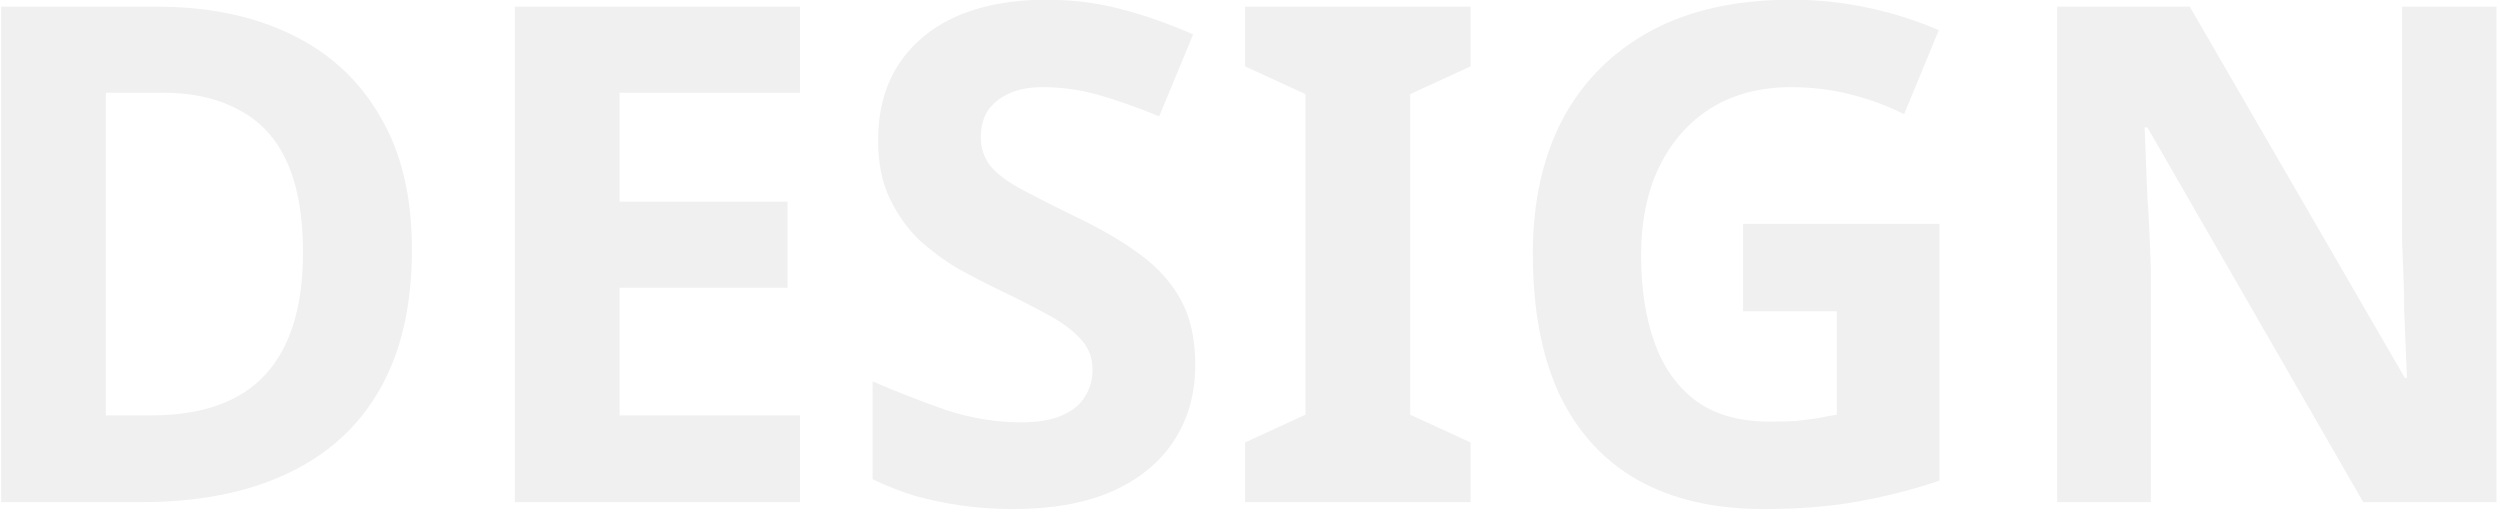
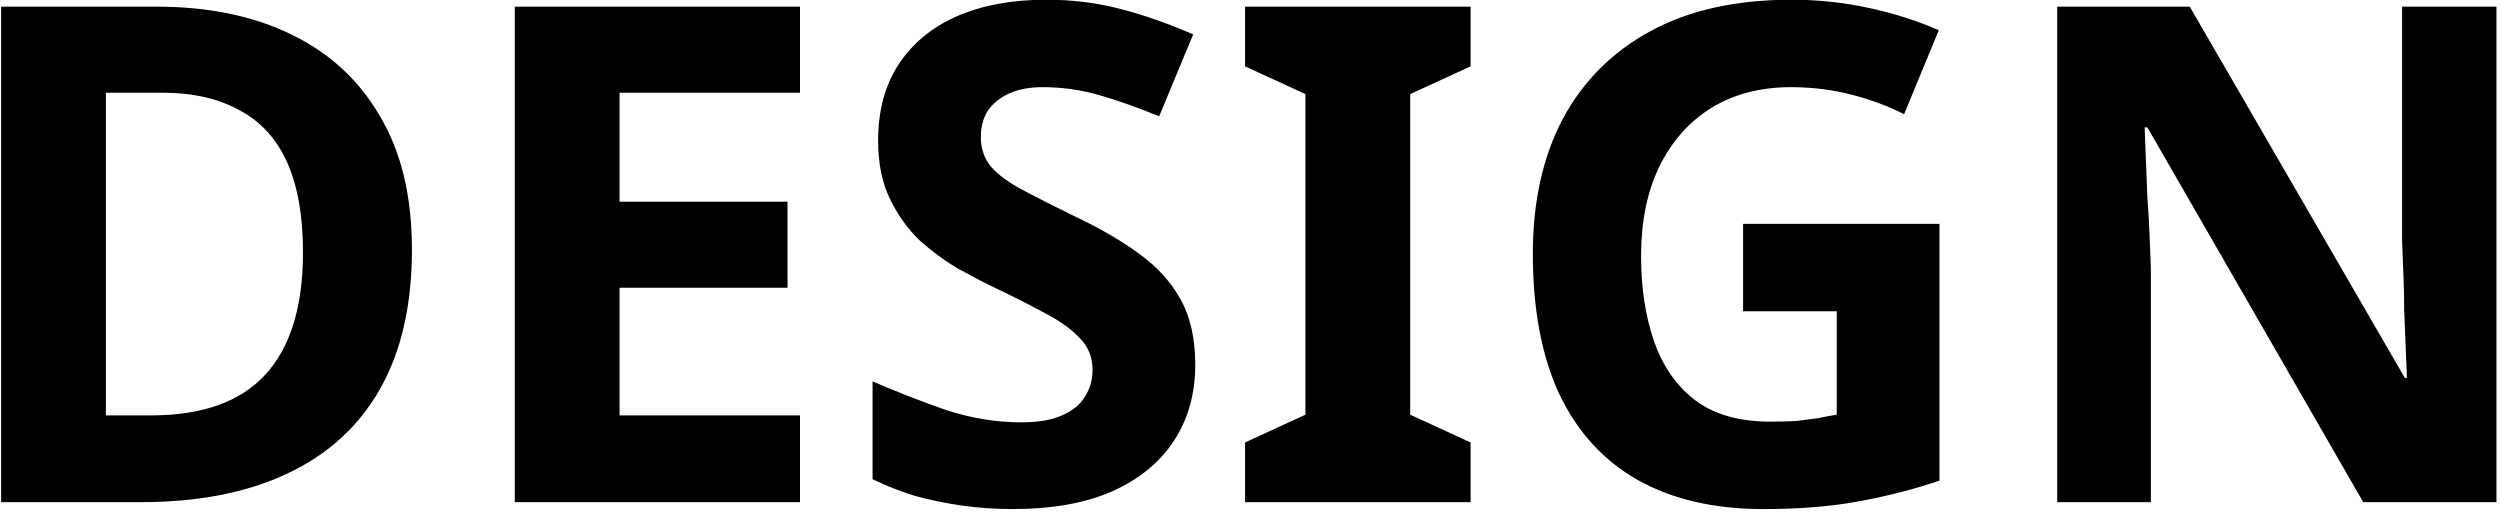
<svg xmlns="http://www.w3.org/2000/svg" width="1080" height="221" viewBox="180 368 1080 221" fill="none">
-   <path opacity="0.06" d="M357.953 475.801C357.953 499.783 353.356 519.869 344.163 536.057C334.969 552.245 321.579 564.437 303.992 572.631C286.604 580.825 265.619 584.922 241.037 584.922H180.481V370.876H247.632C270.016 370.876 289.402 374.873 305.79 382.867C322.378 390.862 335.169 402.653 344.163 418.242C353.356 433.631 357.953 452.817 357.953 475.801ZM310.887 477C310.887 461.211 308.588 448.22 303.992 438.028C299.395 427.835 292.5 420.34 283.306 415.544C274.313 410.548 263.221 408.049 250.03 408.049H225.748V547.449H245.234C267.418 547.449 283.906 541.553 294.698 529.762C305.49 517.97 310.887 500.383 310.887 477ZM525.602 584.922H402.391V370.876H525.602V408.049H447.658V455.115H520.206V492.289H447.658V547.449H525.602V584.922ZM696.35 525.565C696.35 538.156 693.252 549.148 687.057 558.541C680.861 567.934 671.868 575.229 660.076 580.425C648.485 585.422 634.295 587.92 617.507 587.92C610.112 587.92 602.818 587.42 595.623 586.421C588.628 585.422 581.833 584.023 575.237 582.224C568.842 580.225 562.746 577.827 556.951 575.029V532.759C567.143 537.156 577.636 541.253 588.428 545.051C599.42 548.648 610.312 550.447 621.104 550.447C628.499 550.447 634.395 549.447 638.792 547.449C643.388 545.45 646.686 542.752 648.685 539.355C650.883 535.957 651.982 532.06 651.982 527.663C651.982 522.267 650.084 517.67 646.286 513.873C642.689 510.076 637.792 506.578 631.597 503.381C625.401 499.983 618.306 496.386 610.312 492.588C605.316 490.19 599.92 487.392 594.124 484.194C588.328 480.797 582.732 476.7 577.336 471.903C572.14 466.907 567.843 460.911 564.445 453.916C561.048 446.921 559.349 438.527 559.349 428.734C559.349 415.944 562.247 405.051 568.043 396.058C574.038 386.865 582.432 379.87 593.225 375.073C604.217 370.277 617.107 367.878 631.897 367.878C643.089 367.878 653.681 369.177 663.674 371.775C673.866 374.374 684.459 378.071 695.451 382.867L680.761 418.242C670.969 414.245 662.175 411.147 654.38 408.949C646.586 406.75 638.592 405.651 630.398 405.651C624.802 405.651 620.005 406.55 616.008 408.349C612.011 410.148 608.913 412.646 606.715 415.844C604.716 419.041 603.717 422.839 603.717 427.236C603.717 432.232 605.216 436.529 608.214 440.126C611.212 443.524 615.708 446.821 621.704 450.019C627.7 453.217 635.194 457.014 644.188 461.411C655.18 466.607 664.473 472.003 672.068 477.599C679.862 483.195 685.858 489.79 690.055 497.385C694.252 504.979 696.35 514.373 696.35 525.565ZM815.299 584.922H717.869V559.14L743.95 547.149V408.649L717.869 396.658V370.876H815.299V396.658L789.218 408.649V547.149L815.299 559.14V584.922ZM933.016 464.708H1017.85V575.629C1006.66 579.426 994.971 582.424 982.78 584.622C970.788 586.82 957.098 587.92 941.709 587.92C920.525 587.92 902.438 583.723 887.448 575.329C872.659 566.935 861.367 554.544 853.573 538.156C845.978 521.767 842.181 501.582 842.181 477.599C842.181 455.215 846.478 435.829 855.072 419.441C863.865 403.053 876.556 390.362 893.144 381.369C909.732 372.375 930.018 367.878 954 367.878C965.392 367.878 976.584 369.077 987.576 371.476C998.568 373.874 1008.56 377.072 1017.55 381.069L1002.57 417.343C995.97 413.945 988.476 411.147 980.082 408.949C971.688 406.75 962.894 405.651 953.701 405.651C940.51 405.651 929.018 408.649 919.226 414.645C909.632 420.64 902.138 429.134 896.742 440.126C891.545 450.918 888.947 463.709 888.947 478.499C888.947 492.488 890.846 504.88 894.643 515.672C898.44 526.464 904.436 534.958 912.63 541.153C920.824 547.149 931.517 550.147 944.707 550.147C949.104 550.147 952.901 550.047 956.099 549.847C959.497 549.447 962.594 549.048 965.392 548.648C968.19 548.048 970.888 547.549 973.486 547.149V502.481H933.016V464.708ZM1258.47 584.922H1200.91L1107.68 423.039H1106.48C1106.68 428.035 1106.88 433.131 1107.08 438.328C1107.28 443.324 1107.48 448.42 1107.68 453.616C1108.08 458.613 1108.38 463.709 1108.58 468.905C1108.78 473.902 1108.98 478.998 1109.18 484.194V584.922H1068.71V370.876H1125.97L1218.9 531.261H1219.8C1219.6 526.264 1219.4 521.368 1219.2 516.571C1219 511.575 1218.8 506.678 1218.6 501.882C1218.6 496.885 1218.5 491.989 1218.3 487.192C1218.1 482.196 1217.9 477.199 1217.7 472.203V370.876H1258.47V584.922Z" fill="black" />
+   <path d="M357.953 475.801C357.953 499.783 353.356 519.869 344.163 536.057C334.969 552.245 321.579 564.437 303.992 572.631C286.604 580.825 265.619 584.922 241.037 584.922H180.481V370.876H247.632C270.016 370.876 289.402 374.873 305.79 382.867C322.378 390.862 335.169 402.653 344.163 418.242C353.356 433.631 357.953 452.817 357.953 475.801ZM310.887 477C310.887 461.211 308.588 448.22 303.992 438.028C299.395 427.835 292.5 420.34 283.306 415.544C274.313 410.548 263.221 408.049 250.03 408.049H225.748V547.449H245.234C267.418 547.449 283.906 541.553 294.698 529.762C305.49 517.97 310.887 500.383 310.887 477ZM525.602 584.922H402.391V370.876H525.602V408.049H447.658V455.115H520.206V492.289H447.658V547.449H525.602V584.922ZM696.35 525.565C696.35 538.156 693.252 549.148 687.057 558.541C680.861 567.934 671.868 575.229 660.076 580.425C648.485 585.422 634.295 587.92 617.507 587.92C610.112 587.92 602.818 587.42 595.623 586.421C588.628 585.422 581.833 584.023 575.237 582.224C568.842 580.225 562.746 577.827 556.951 575.029V532.759C567.143 537.156 577.636 541.253 588.428 545.051C599.42 548.648 610.312 550.447 621.104 550.447C628.499 550.447 634.395 549.447 638.792 547.449C643.388 545.45 646.686 542.752 648.685 539.355C650.883 535.957 651.982 532.06 651.982 527.663C651.982 522.267 650.084 517.67 646.286 513.873C642.689 510.076 637.792 506.578 631.597 503.381C625.401 499.983 618.306 496.386 610.312 492.588C605.316 490.19 599.92 487.392 594.124 484.194C588.328 480.797 582.732 476.7 577.336 471.903C572.14 466.907 567.843 460.911 564.445 453.916C561.048 446.921 559.349 438.527 559.349 428.734C559.349 415.944 562.247 405.051 568.043 396.058C574.038 386.865 582.432 379.87 593.225 375.073C604.217 370.277 617.107 367.878 631.897 367.878C643.089 367.878 653.681 369.177 663.674 371.775C673.866 374.374 684.459 378.071 695.451 382.867L680.761 418.242C670.969 414.245 662.175 411.147 654.38 408.949C646.586 406.75 638.592 405.651 630.398 405.651C624.802 405.651 620.005 406.55 616.008 408.349C612.011 410.148 608.913 412.646 606.715 415.844C604.716 419.041 603.717 422.839 603.717 427.236C603.717 432.232 605.216 436.529 608.214 440.126C611.212 443.524 615.708 446.821 621.704 450.019C627.7 453.217 635.194 457.014 644.188 461.411C655.18 466.607 664.473 472.003 672.068 477.599C679.862 483.195 685.858 489.79 690.055 497.385C694.252 504.979 696.35 514.373 696.35 525.565ZM815.299 584.922H717.869V559.14L743.95 547.149V408.649L717.869 396.658V370.876H815.299V396.658L789.218 408.649V547.149L815.299 559.14V584.922ZM933.016 464.708H1017.85V575.629C1006.66 579.426 994.971 582.424 982.78 584.622C970.788 586.82 957.098 587.92 941.709 587.92C920.525 587.92 902.438 583.723 887.448 575.329C872.659 566.935 861.367 554.544 853.573 538.156C845.978 521.767 842.181 501.582 842.181 477.599C842.181 455.215 846.478 435.829 855.072 419.441C863.865 403.053 876.556 390.362 893.144 381.369C909.732 372.375 930.018 367.878 954 367.878C965.392 367.878 976.584 369.077 987.576 371.476C998.568 373.874 1008.56 377.072 1017.55 381.069L1002.57 417.343C995.97 413.945 988.476 411.147 980.082 408.949C971.688 406.75 962.894 405.651 953.701 405.651C940.51 405.651 929.018 408.649 919.226 414.645C909.632 420.64 902.138 429.134 896.742 440.126C891.545 450.918 888.947 463.709 888.947 478.499C888.947 492.488 890.846 504.88 894.643 515.672C898.44 526.464 904.436 534.958 912.63 541.153C920.824 547.149 931.517 550.147 944.707 550.147C949.104 550.147 952.901 550.047 956.099 549.847C959.497 549.447 962.594 549.048 965.392 548.648C968.19 548.048 970.888 547.549 973.486 547.149V502.481H933.016V464.708ZM1258.47 584.922H1200.91L1107.68 423.039H1106.48C1106.68 428.035 1106.88 433.131 1107.08 438.328C1107.28 443.324 1107.48 448.42 1107.68 453.616C1108.08 458.613 1108.38 463.709 1108.58 468.905C1108.78 473.902 1108.98 478.998 1109.18 484.194V584.922H1068.71V370.876H1125.97L1218.9 531.261H1219.8C1219.6 526.264 1219.4 521.368 1219.2 516.571C1219 511.575 1218.8 506.678 1218.6 501.882C1218.6 496.885 1218.5 491.989 1218.3 487.192C1218.1 482.196 1217.9 477.199 1217.7 472.203V370.876H1258.47V584.922Z" fill="black" />
</svg>
